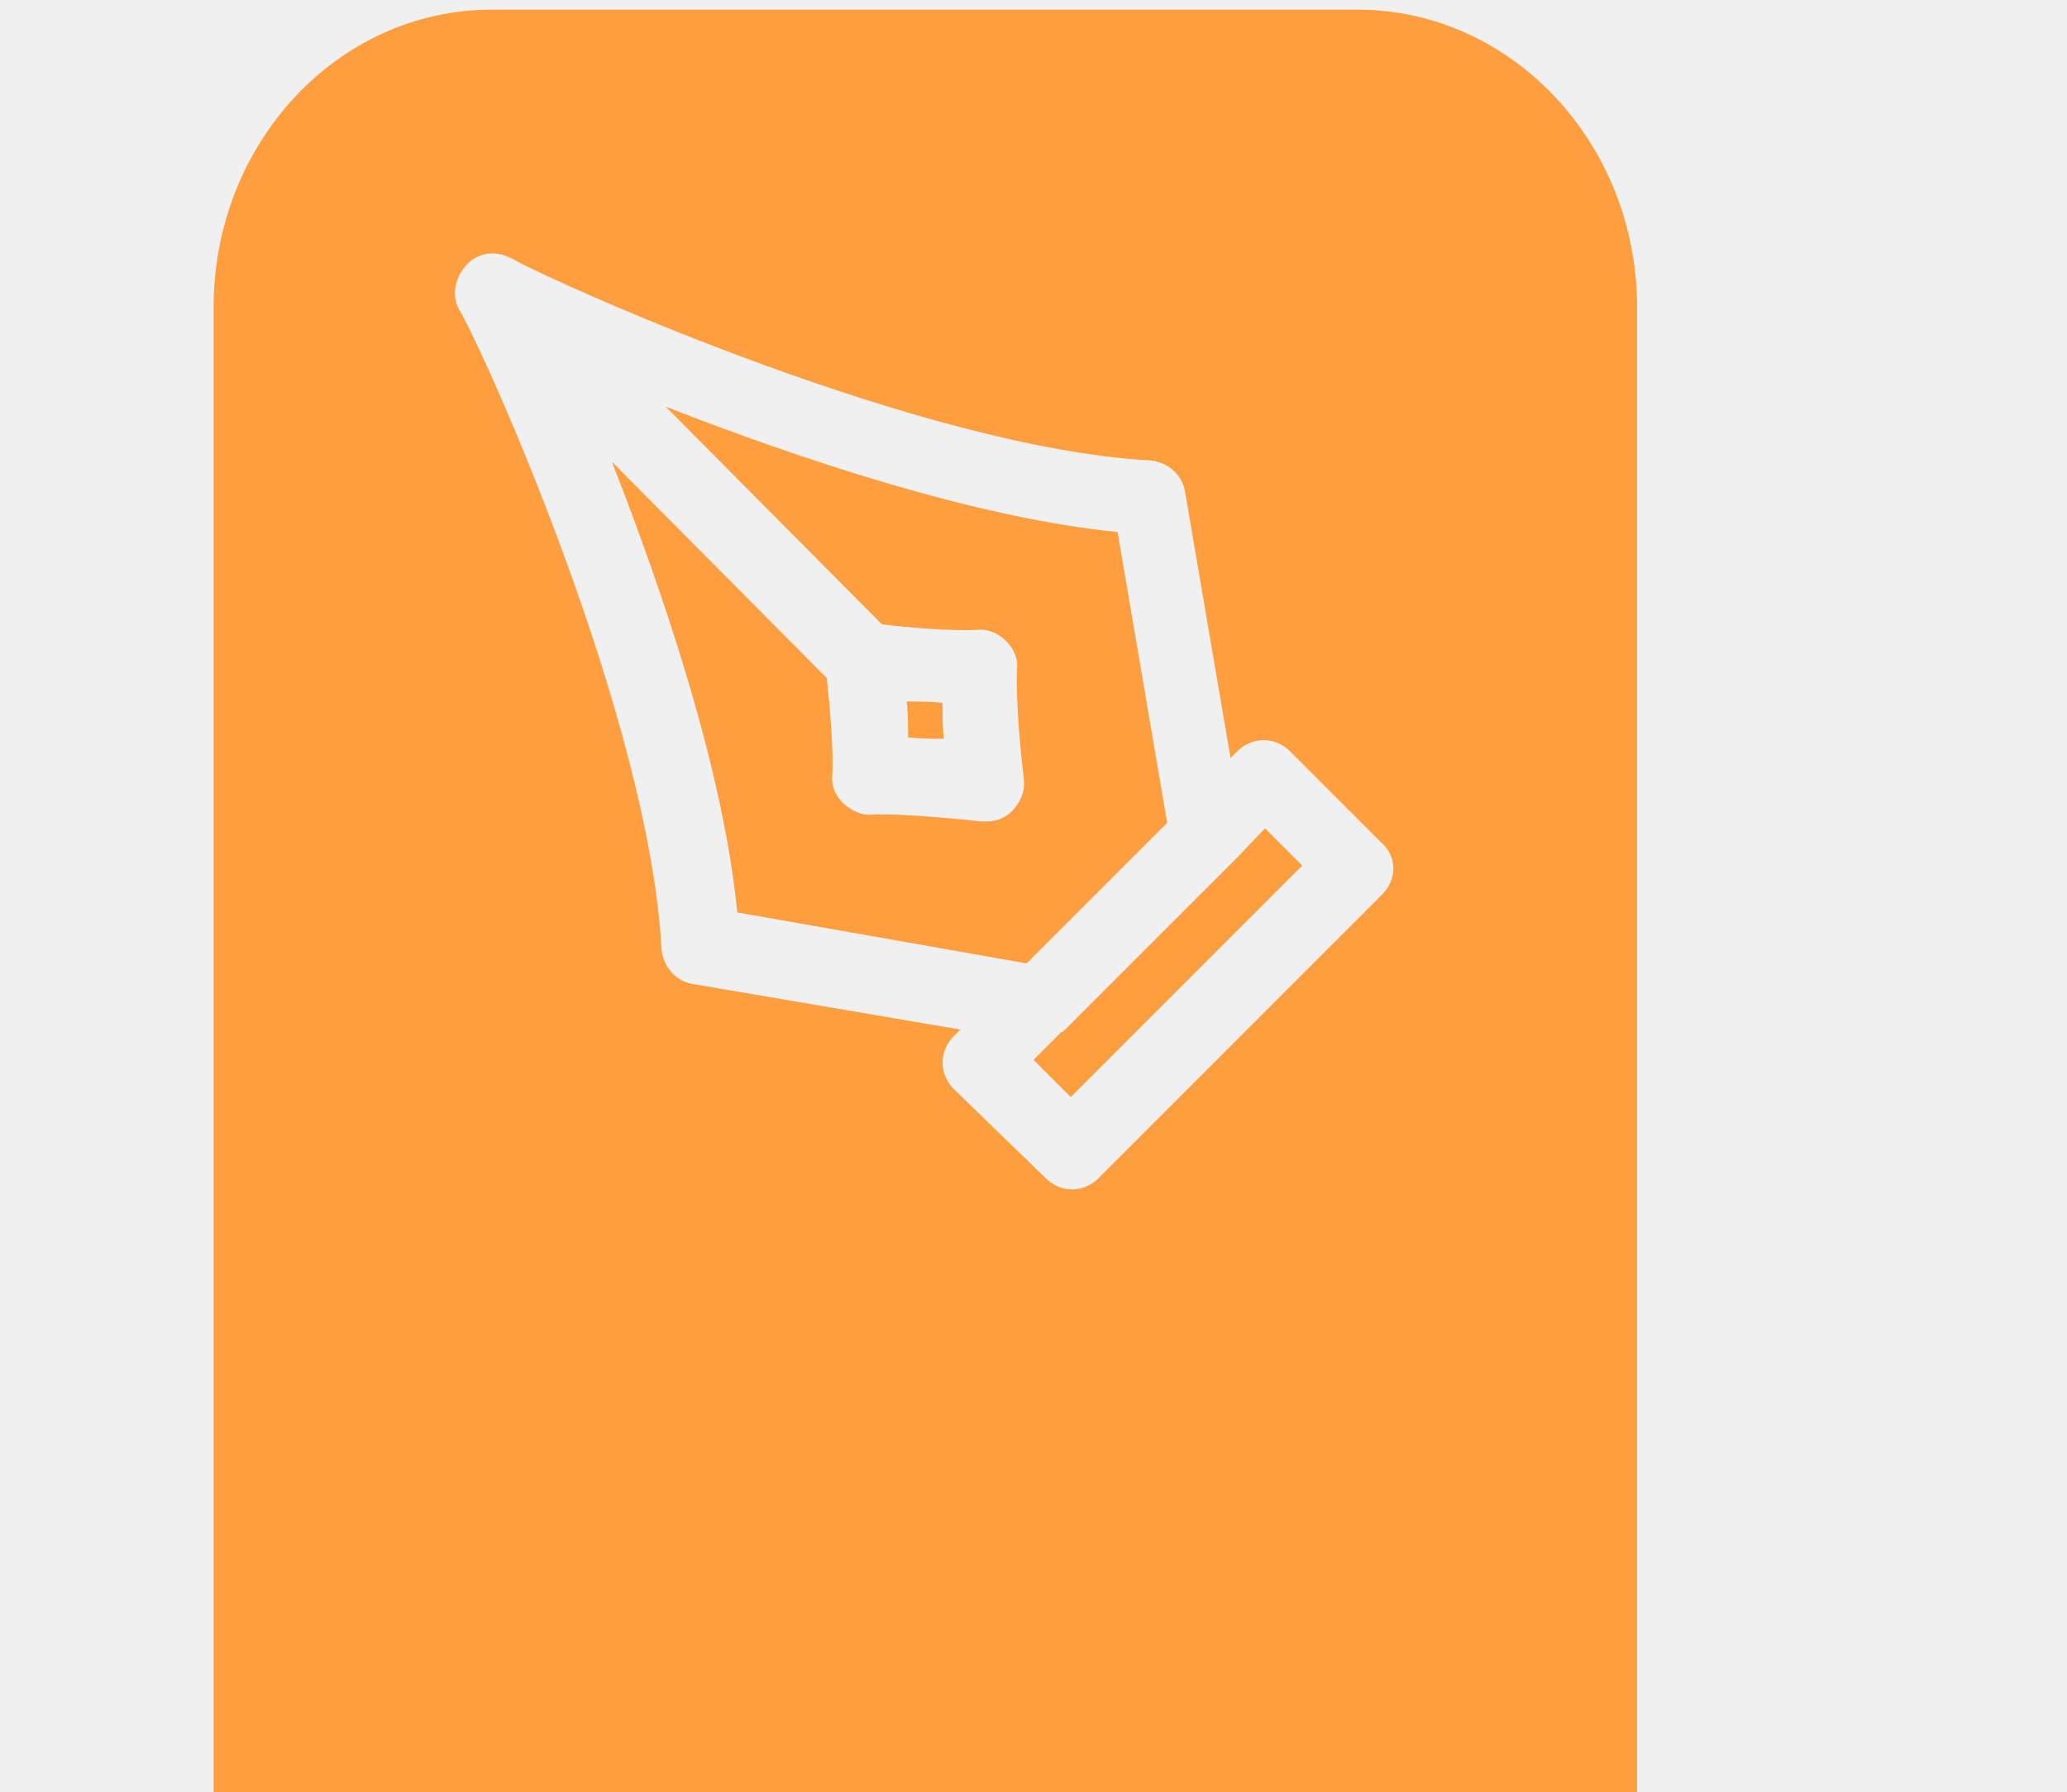
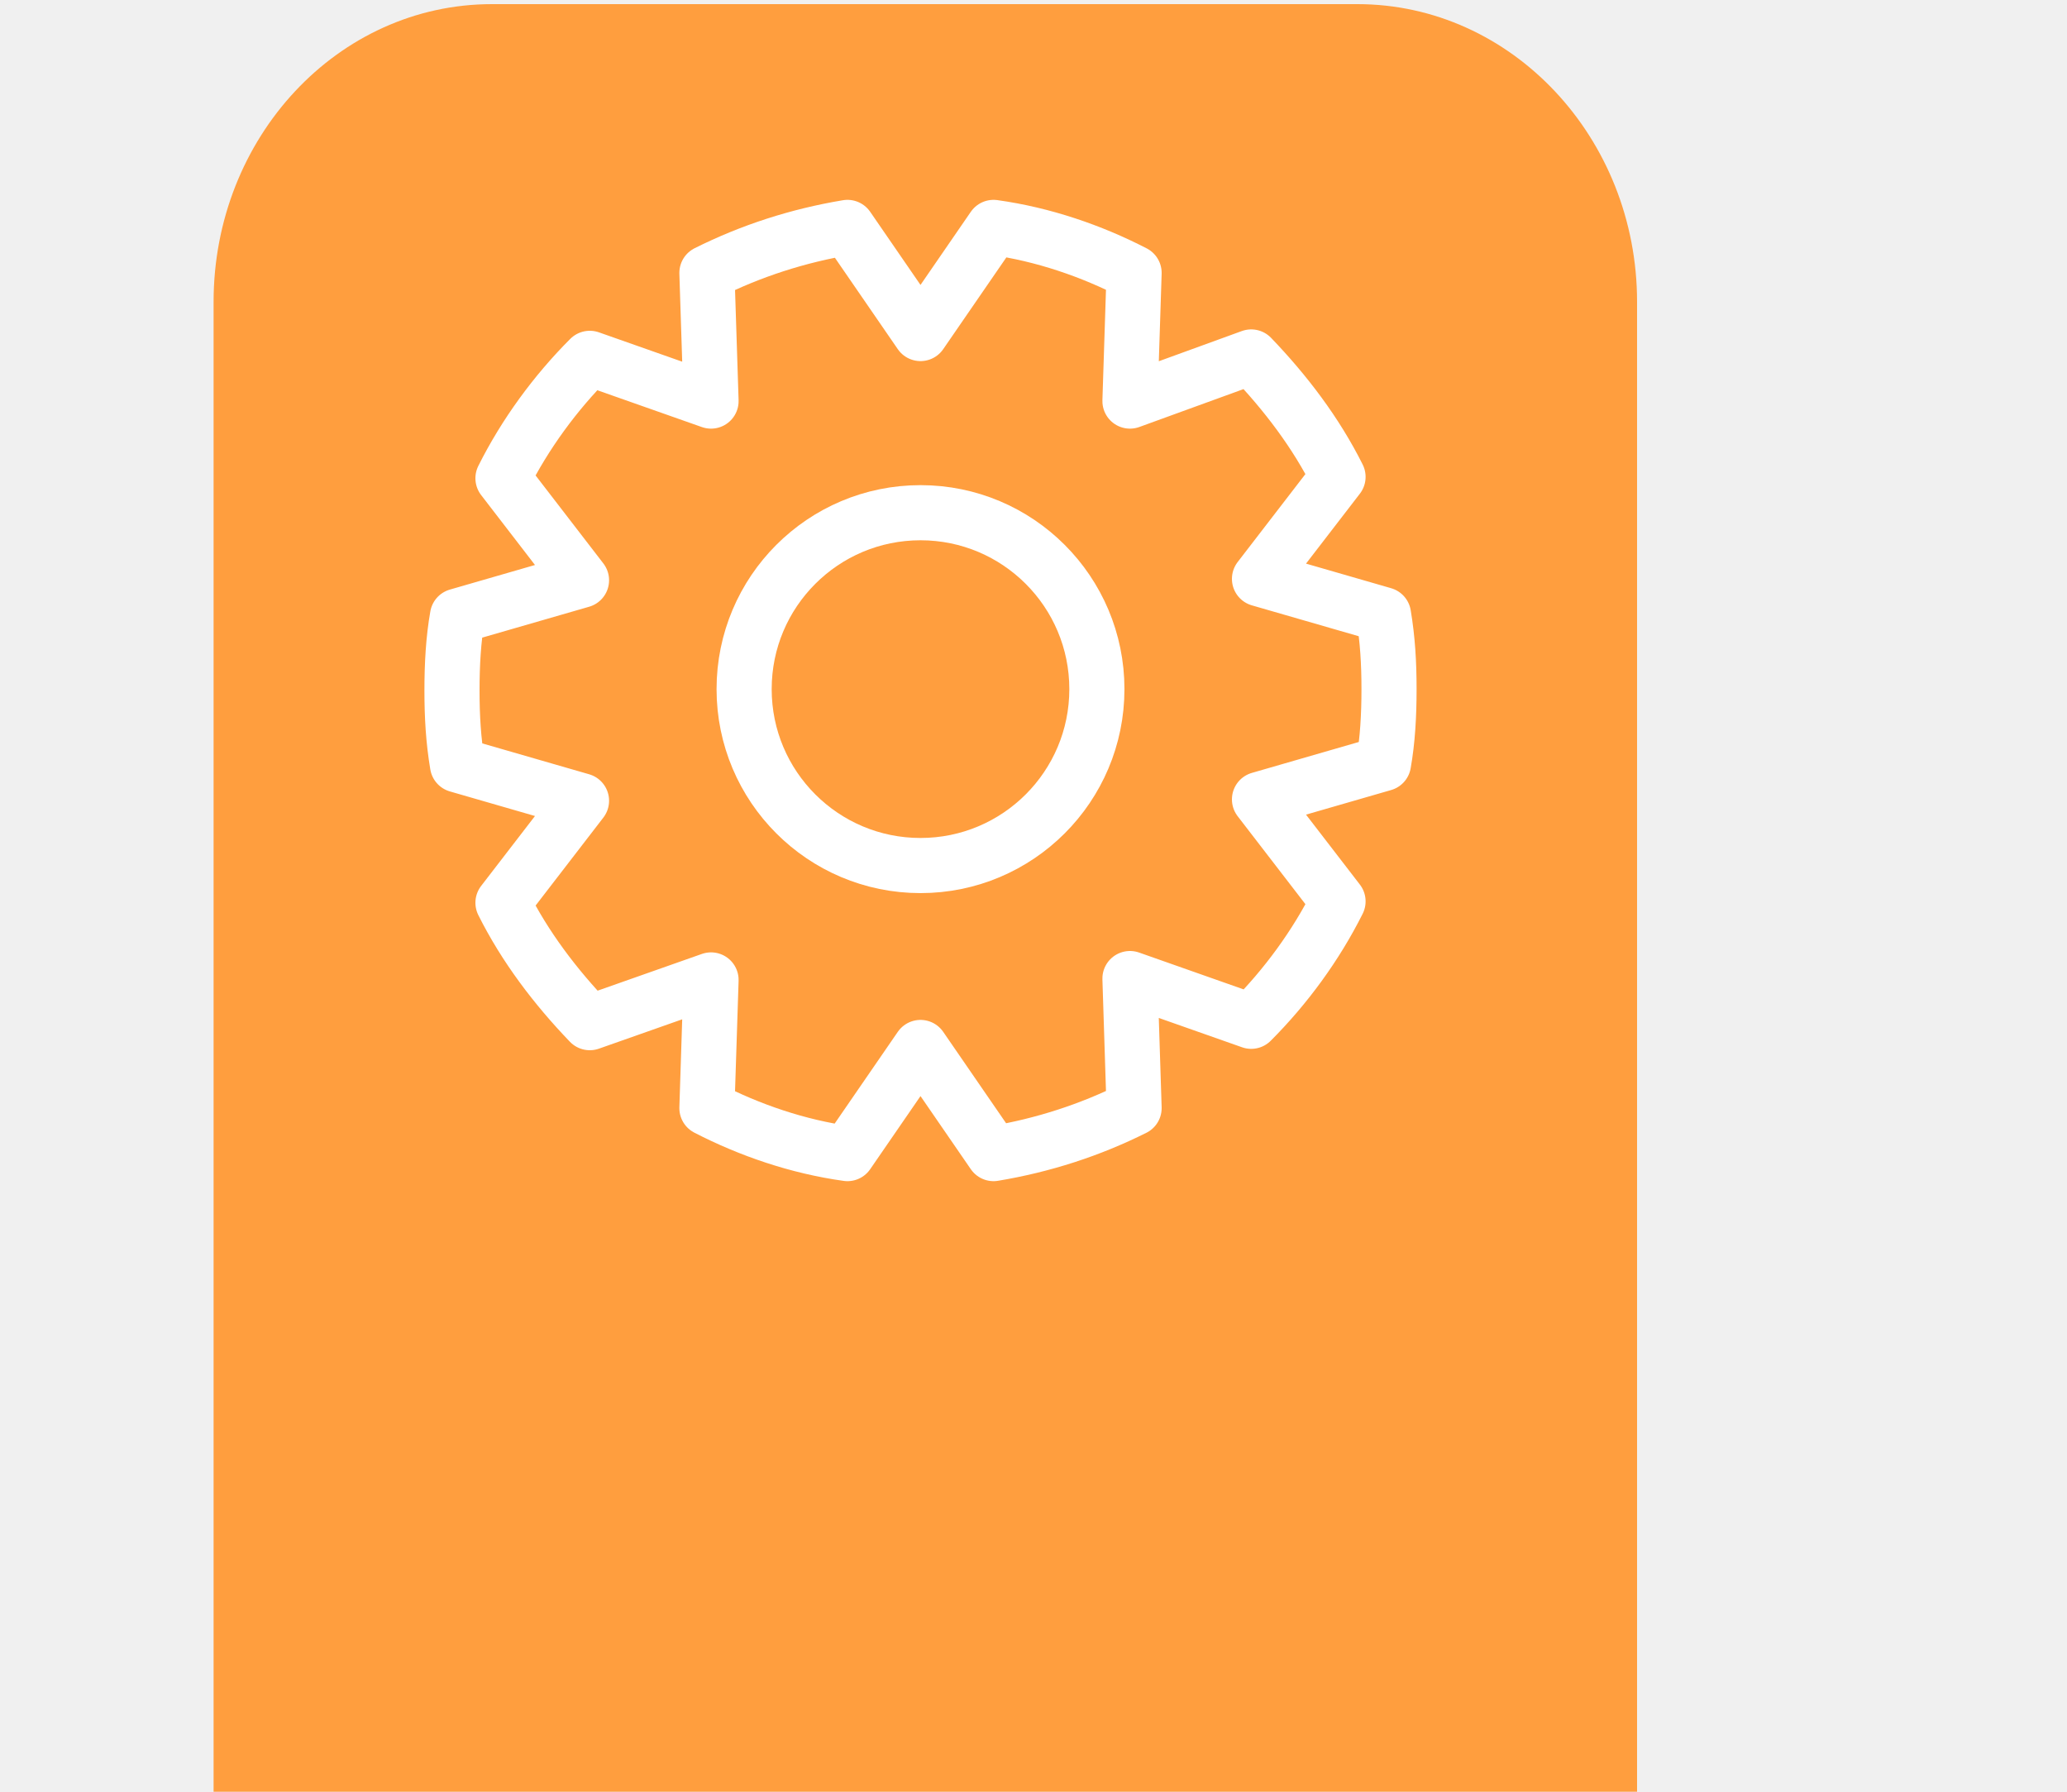
- <svg xmlns="http://www.w3.org/2000/svg" version="1.1" x="0px" y="0px" viewBox="0 0 150 130" style="enable-background:new 0 0 150 130;" xml:space="preserve">
+ <svg xmlns="http://www.w3.org/2000/svg" version="1.1" id="Layer_1" x="0px" y="0px" viewBox="0 0 150 130" style="enable-background:new 0 0 150 130;" xml:space="preserve">
  <style type="text/css">
	.st0{fill:#FF9E3E;}
+ 	.st1{fill:none;stroke:#FFFFFF;stroke-width:4;stroke-linecap:round;stroke-linejoin:round;stroke-miterlimit:10;}
+ 	.st2{fill:#FFFFFF;}
+ 	.st3{fill:#F28522;}
+ 	.st4{fill:none;stroke:#FFFFFF;stroke-width:2;stroke-linecap:round;stroke-linejoin:round;stroke-miterlimit:10;}
</style>
-   <g id="Layer_2">
+   <g id="Layer_2_1_">
</g>
-   <g id="Layer_1">
-     <path class="st0" d="M246,1.6h-59.1c-10.5,0-19,8.5-19,19v108.7H265V20.7C265,10.2,256.5,1.6,246,1.6z M201.6,30l-19.5,8.1v-6   l12.6-4.2l1.3-0.4l-1.3-0.4l-12.6-4.2V17l19.5,8.1V30z M222.9,41.5h-20.1v-4.9h20.1V41.5z" />
-     <path class="st0" d="M396.1,1.6H337c-10.5,0-19,8.5-19,19v108.7h97.2V20.7C415.2,10.2,406.7,1.6,396.1,1.6z M350.5,17.7   c3.2,0,5.9,2.5,5.9,5.8c0,3.3-2.7,5.9-5.9,5.9c-3.2,0-5.9-2.5-5.9-5.9C344.5,20.2,347.3,17.7,350.5,17.7z M390.2,73.6   c-6,0-8.9-3.6-8.9-8.5c0-1.4,0.2-2.9,0.6-4.4l2.9-10.3c0.3-1.1,0.4-2.2,0.4-3.1c0-3.3-2-5.3-5.2-5.3c-4.1,0-6.8,2.9-8.2,8.6   l-5.6,22.4h-9.8l1.8-7c-2.9,4.7-6.9,7.6-11.8,7.6c-5.9,0-8.7-3.4-8.7-8.6c0-1.3,0.2-2.9,0.5-4.4h0l4.5-18.2h-6.9l2.1-7.7h16.6   l-6.5,26c-0.4,1.7-0.6,3-0.6,4c0,1.7,0.8,2.1,2.1,2.4c0.8,0.2,7,0.1,10.4-7.5l4.3-17.2h-7l2.1-7.7h14.9l-1.9,8.8   c2.6-4.9,7.9-9.5,13-9.5c5.5,0,10,3.9,10,11.4c0,1.9-0.3,4-1,6.4l-2.8,10c-0.3,1.1-0.4,1.9-0.4,2.7c0,1.7,0.7,2.6,2,2.6   c1.3,0,3-1,4.9-6.3l3.8,1.5C399.5,70.3,395.4,73.6,390.2,73.6z" />
+   <g id="Layer_1_1_">
    <g>
-       <path class="st0" d="M496.6,51.1l-11.9-9.7l22.7,28.6l-10.7-18.3C496.7,51.6,496.7,51.3,496.6,51.1z" />
-       <path class="st0" d="M503.2,27.5l-12.4-6.7L481,34.4c0,0,0.1,0,0.1,0L498,48.3L503.2,27.5z" />
-       <polygon class="st0" points="500.8,52.5 519.6,84.7 538.4,52.5   " />
-       <polygon class="st0" points="534.1,25 545.2,19 534.2,14.2 505,14.2 494,19 505.1,25   " />
-       <polygon class="st0" points="500.9,49.5 539.2,49.5 533,28 506.2,28   " />
-       <path class="st0" d="M549.1,1.6H490c-10.5,0-19,8.5-19,19v108.7h97.2V20.7C568.2,10.2,559.7,1.6,549.1,1.6z M562.4,36    c0,0.1-0.1,0.3-0.1,0.4c0,0,0,0.1-0.1,0.1c0,0,0,0.1-0.1,0.1l-41.4,52.1c0,0,0,0,0,0c-0.1,0.2-0.3,0.3-0.5,0.4c0,0-0.1,0-0.1,0    c-0.2,0.1-0.4,0.1-0.6,0.1c-0.2,0-0.4-0.1-0.6-0.1c0,0-0.1,0-0.1,0c-0.2-0.1-0.3-0.2-0.5-0.4c0,0,0,0,0,0L477,36.6    c0,0,0-0.1-0.1-0.1c0,0-0.1-0.1-0.1-0.1c-0.1-0.1-0.1-0.3-0.1-0.4c0,0,0-0.1,0-0.1c0-0.2,0-0.3,0-0.5c0,0,0-0.1,0-0.1    c0-0.1,0-0.2,0.1-0.2c0-0.1,0.1-0.1,0.1-0.1c0,0,0-0.1,0-0.1l11.5-16.1c0.2-0.2,0.4-0.4,0.6-0.5c0.2-0.3,0.4-0.6,0.8-0.8l14.2-6.1    c0.2-0.1,0.4-0.1,0.6-0.1h29.9c0.2,0,0.4,0,0.6,0.1l14.2,6.1c0.4,0.2,0.6,0.5,0.8,0.8c0.2,0.1,0.5,0.3,0.6,0.5l11.5,16.1    c0,0,0,0.1,0,0.1c0,0,0.1,0.1,0.1,0.1c0,0.1,0.1,0.2,0.1,0.2c0,0,0,0.1,0,0.1c0,0.2,0,0.3,0,0.5C562.5,35.9,562.4,36,562.4,36z" />
-       <path class="st0" d="M542.4,51.8l-10.7,18.3l22.7-28.6l-11.9,9.7C542.5,51.3,542.5,51.6,542.4,51.8z" />
-       <path class="st0" d="M536,27.4l5.9,20.3l16.2-13.2c0,0,0.1,0,0.1,0l-9.8-13.7L536,27.4z" />
+       <path class="st0" d="M-121.5,468.3v102h97.2v-102C-24.3,468.3-121.5,468.3-121.5,468.3z M-110.2,481.5c0-2.6,2.1-4.7,4.7-4.7h29.1    c2.6,0,4.7,2.1,4.7,4.7v14.7c0,2.6-2.1,4.7-4.7,4.7h-29.1c-2.6,0-4.7-2.1-4.7-4.7V481.5z M-86,526.4c0,2.6-2.1,4.7-4.7,4.7h-14.7    c-2.6,0-4.7-2.1-4.7-4.7v-14.7c0-2.6,2.1-4.7,4.7-4.7h14.7c2.6,0,4.7,2.1,4.7,4.7V526.4z M-39.6,526.4c0,2.6-2.1,4.7-4.7,4.7    h-29.2c-2.6,0-4.7-2.1-4.7-4.7v-14.7c0-2.6,2.1-4.7,4.7-4.7h29.1c2.6,0,4.7,2.1,4.7,4.7v14.7H-39.6z M-39.6,496.2    c0,2.6-2.1,4.7-4.7,4.7H-59c-2.6,0-4.7-2.1-4.7-4.7v-14.7c0-2.6,2.1-4.7,4.7-4.7h14.7c2.6,0,4.7,2.1,4.7,4.7V496.2z" />
+       <path class="st0" d="M-43.4,442.6h-59.1c-10.5,0-19,8.5-19,19v3.7h97.2v-3.7C-24.3,451.2-32.8,442.6-43.4,442.6z M-105.9,461.8    c-2.1,0-3.8-1.7-3.8-3.8c0-2.1,1.7-3.8,3.8-3.8s3.8,1.7,3.8,3.8C-102.1,460.1-103.8,461.8-105.9,461.8z M-95.7,461.8    c-2.1,0-3.8-1.7-3.8-3.8c0-2.1,1.7-3.8,3.8-3.8s3.8,1.7,3.8,3.8C-92,460.1-93.7,461.8-95.7,461.8z M-85.6,461.8    c-2.1,0-3.8-1.7-3.8-3.8c0-2.1,1.7-3.8,3.8-3.8s3.8,1.7,3.8,3.8C-81.8,460.1-83.5,461.8-85.6,461.8z" />
+     </g>
+   </g>
+   <g id="Layer_1_6_">
+     <g>
+       <path class="st0" d="M-88.3,353.2c0.4,0.4,0.9,0.8,1.3,1.2c0.1-1,0.3-2,0.5-2.9v-16.2c-0.6,0-1.2,0.1-1.8,0.2V353.2z" />
+       <path class="st0" d="M-80.3,366.8h14.7c0.4-0.7,0.7-1.4,1-2.2h-16.6C-81,365.4-80.7,366.1-80.3,366.8z" />
+       <path class="st0" d="M-91,350.2c0.5,0.8,1.1,1.5,1.8,2.1v-16.6c-0.6,0.1-1.2,0.3-1.8,0.4V350.2z" />
+       <path class="st0" d="M-78.3,370.1h10.6c0.5-0.7,1-1.4,1.5-2.2h-13.5C-79.3,368.7-78.8,369.4-78.3,370.1z" />
+       <path class="st0" d="M-75.2,373.3h4.5c0.8-0.7,1.5-1.4,2.2-2.2h-8.9C-76.7,372-76,372.7-75.2,373.3z" />
+       <path class="st0" d="M-93.6,345.3c0.5,1.2,1.1,2.4,1.8,3.6v-12.5c-0.6,0.2-1.2,0.4-1.8,0.7V345.3z" />
+       <path class="st0" d="M-73,375.1c0.3-0.2,0.6-0.4,0.9-0.6h-1.8C-73.6,374.7-73.3,374.9-73,375.1z" />
+       <path class="st0" d="M-85.7,335.3v13c0.5-1.4,1.1-2.7,1.8-4v-9.1c-0.3,0-0.7,0-1,0C-85.2,335.3-85.4,335.3-85.7,335.3z" />
+       <path class="st0" d="M-59.2,321.1h-28.4c-0.8,0.7-1.5,1.4-2.2,2.2H-57C-57.7,322.5-58.4,321.8-59.2,321.1z" />
+       <path class="st0" d="M-64.2,317.9h-18.5c-1.3,0.6-2.5,1.3-3.6,2.2h25.7C-61.7,319.2-62.9,318.5-64.2,317.9z" />
+       <path class="st0" d="M-73.4,315.8c-2.2,0-4.4,0.4-6.4,1H-67C-69,316.1-71.2,315.8-73.4,315.8z" />
+       <path class="st0" d="M-94.1,330.9c-0.2,0.6-0.3,1.2-0.5,1.8c2.5-1,5.1-1.6,7.9-1.8H-94.1z" />
+       <path class="st0" d="M-94.5,342.5v-5c-0.2,0.1-0.4,0.2-0.6,0.3C-95.1,339.4-94.9,341-94.5,342.5z" />
+       <path class="st0" d="M-56.1,324.4h-34.6c-0.5,0.7-1,1.4-1.4,2.2h37.4C-55.1,325.8-55.6,325.1-56.1,324.4z" />
+       <path class="st0" d="M-54.1,327.6h-38.7c-0.4,0.7-0.7,1.4-0.9,2.2h40.6C-53.4,329.1-53.7,328.3-54.1,327.6z" />
+       <path class="st0" d="M-82.1,362.1c0.1,0.5,0.3,0.9,0.4,1.4h6.7C-77.4,363.4-79.8,362.9-82.1,362.1z" />
+       <path class="st0" d="M-54.7,348.4c0.7-1.2,1.3-2.5,1.8-3.9v-7.7c-0.6-0.2-1.2-0.4-1.8-0.6V348.4z" />
+       <path class="st0" d="M-57.3,352c0.6-0.7,1.2-1.5,1.8-2.2V336c-0.6-0.2-1.2-0.3-1.8-0.4V352z" />
+       <path class="st0" d="M-60,349.3c0.4,1.4,0.8,2.9,1,4.5c0.3-0.2,0.5-0.5,0.8-0.7v-17.6c-0.6-0.1-1.2-0.1-1.8-0.2V349.3z" />
+       <path class="st0" d="M-52,337.2v3.8c0.2-1.2,0.3-2.4,0.3-3.6v-0.1C-51.8,337.3-51.9,337.3-52,337.2z" />
+       <path class="st0" d="M-43.4,298.6h-59.1c-10.5,0-19,8.5-19,19v108.7h97.2V317.7C-24.4,307.2-32.9,298.6-43.4,298.6z M-58.3,383    c-5.3,0.5-10.4-0.5-14.7-2.8c-4.7,2.4-10.3,3.5-16.1,2.6c-11.5-1.8-20.5-11.2-21.8-22.7c-1.2-10.3,3.6-19.6,11.4-24.9    c1.1-13.4,12.4-23.9,26-23.9c10.5,0,19.6,6.2,23.7,15.2h0.1v0.3c1.1,2.4,1.8,5.1,2.1,7.8c8.3,5,13.5,14.5,12.4,25.1    C-36.3,371.9-46.1,381.7-58.3,383z" />
+       <path class="st0" d="M-59.4,330.9c2.5,0.1,4.9,0.6,7.1,1.4c-0.1-0.5-0.3-1-0.4-1.4H-59.4z" />
+       <path class="st0" d="M-62.6,335.3v8c0.7,1.1,1.3,2.3,1.8,3.4v-11.4h-0.1C-61.6,335.3-62.1,335.3-62.6,335.3z" />
+       <path class="st0" d="M-73,338.9c-5.9,3.9-9.7,10.5-9.7,18.1v0.1c2.8,1.3,6,2.1,9.3,2.1c3.6,0,6.9-0.9,9.9-2.4v-3.3    C-64.5,347.4-68,342.2-73,338.9z" />
+       <path class="st0" d="M-80.3,335.8v3.7c0.6-0.6,1.2-1.2,1.8-1.8v-1.4C-79.2,336.1-79.7,335.9-80.3,335.8z" />
+       <path class="st0" d="M-74.3,333.1h2.8c2.7-1.2,5.7-2,8.8-2.2H-83C-80,331.1-77.1,331.9-74.3,333.1z" />
+       <path class="st0" d="M-64.3,363.6c0.2-0.6,0.4-1.2,0.5-1.8c-2.5,1-5.1,1.6-7.9,1.8H-64.3z" />
+       <path class="st0" d="M-81.2,335.6c-0.6-0.1-1.2-0.2-1.8-0.2v7.5c0.5-0.8,1.1-1.7,1.8-2.4V335.6z" />
+       <path class="st0" d="M-77.7,336.9c0.1-0.1,0.2-0.2,0.3-0.3c-0.1,0-0.2-0.1-0.3-0.1V336.9z" />
+       <path class="st0" d="M-65.3,339.8c0.6,0.7,1.2,1.5,1.8,2.2v-6.6c-0.6,0.1-1.2,0.2-1.8,0.3V339.8z" />
+       <path class="st0" d="M-67.9,336.4v0.7c0.6,0.5,1.2,1.1,1.8,1.7v-2.9C-66.8,336.1-67.4,336.2-67.9,336.4z" />
+     </g>
+   </g>
+   <g id="Layer_1_5_">
+     <g>
+       <path class="st0" d="M-95.9,198.1l-11.9-9.7l22.7,28.6l-10.7-18.3C-95.8,198.6-95.8,198.3-95.9,198.1z" />
+       <path class="st0" d="M-89.3,174.5l-12.4-6.7l-9.8,13.6h0.1l16.9,13.9L-89.3,174.5z" />
+       <polygon class="st0" points="-91.7,199.5 -72.9,231.7 -54.1,199.5   " />
+       <polygon class="st0" points="-58.4,172 -47.3,166 -58.3,161.2 -87.5,161.2 -98.5,166 -87.4,172   " />
+       <polygon class="st0" points="-91.6,196.5 -53.3,196.5 -59.5,175 -86.3,175   " />
+       <path class="st0" d="M-43.4,148.6h-59.1c-10.5,0-19,8.5-19,19v108.7h97.2V167.7C-24.3,157.2-32.8,148.6-43.4,148.6z M-30.1,183    c0,0.1-0.1,0.3-0.1,0.4c0,0,0,0.1-0.1,0.1c0,0,0,0.1-0.1,0.1l-41.4,52.1l0,0c-0.1,0.2-0.3,0.3-0.5,0.4h-0.1    c-0.2,0.1-0.4,0.1-0.6,0.1c-0.2,0-0.4-0.1-0.6-0.1h-0.1c-0.2-0.1-0.3-0.2-0.5-0.4l0,0l-41.3-52.1c0,0,0-0.1-0.1-0.1l-0.1-0.1    c-0.1-0.1-0.1-0.3-0.1-0.4v-0.1c0-0.2,0-0.3,0-0.5v-0.1c0-0.1,0-0.2,0.1-0.2c0-0.1,0.1-0.1,0.1-0.1v-0.1l11.5-16.1    c0.2-0.2,0.4-0.4,0.6-0.5c0.2-0.3,0.4-0.6,0.8-0.8l14.2-6.1c0.2-0.1,0.4-0.1,0.6-0.1H-58c0.2,0,0.4,0,0.6,0.1l14.2,6.1    c0.4,0.2,0.6,0.5,0.8,0.8c0.2,0.1,0.5,0.3,0.6,0.5l11.5,16.1v0.1l0.1,0.1c0,0.1,0.1,0.2,0.1,0.2v0.1    C-30.1,182.6-30.1,182.7-30.1,183C-30,182.9-30.1,183-30.1,183z" />
+       <path class="st0" d="M-50.1,198.8l-10.7,18.3l22.7-28.6l-11.9,9.7C-50,198.3-50,198.6-50.1,198.8z" />
+       <path class="st0" d="M-56.5,174.4l5.9,20.3l16.2-13.2h0.1l-9.8-13.7L-56.5,174.4z" />
+     </g>
+   </g>
+   <g id="Layer_1_4_">
+     <path class="st0" d="M-43.4,1.6h-59.1c-10.5,0-19,8.5-19,19v108.7h97.2V20.7C-24.3,10.2-32.8,1.6-43.4,1.6z M-89,17.7   c3.2,0,5.9,2.5,5.9,5.8s-2.7,5.9-5.9,5.9c-3.2,0-5.9-2.5-5.9-5.9C-95,20.2-92.2,17.7-89,17.7z M-49.3,73.6c-6,0-8.9-3.6-8.9-8.5   c0-1.4,0.2-2.9,0.6-4.4l2.9-10.3c0.3-1.1,0.4-2.2,0.4-3.1c0-3.3-2-5.3-5.2-5.3c-4.1,0-6.8,2.9-8.2,8.6L-73.3,73h-9.8l1.8-7   c-2.9,4.7-6.9,7.6-11.8,7.6c-5.9,0-8.7-3.4-8.7-8.6c0-1.3,0.2-2.9,0.5-4.4l0,0l4.5-18.2h-6.9l2.1-7.7H-85l-6.5,26   c-0.4,1.7-0.6,3-0.6,4c0,1.7,0.8,2.1,2.1,2.4c0.8,0.2,7,0.1,10.4-7.5l4.3-17.2h-7l2.1-7.7h14.9l-1.9,8.8c2.6-4.9,7.9-9.5,13-9.5   c5.5,0,10,3.9,10,11.4c0,1.9-0.3,4-1,6.4l-2.8,10c-0.3,1.1-0.4,1.9-0.4,2.7c0,1.7,0.7,2.6,2,2.6s3-1,4.9-6.3l3.8,1.5   C-40,70.3-44.1,73.6-49.3,73.6z" />
+   </g>
+   <g id="Layer_1_3_">
+     <path class="st0" d="M-43.4-149.9h-59.1c-10.5,0-19,8.5-19,19v108.7h97.1v-108.6C-24.4-141.3-32.9-149.9-43.4-149.9z M-87.8-121.5   l-19.5,8.1v-6l12.6-4.2l1.3-0.4l-1.3-0.4l-12.6-4.2v-5.9l19.5,8.1V-121.5z M-66.5-110h-20.1v-4.9h20.1V-110z" />
+   </g>
+   <g id="Layer_1_2_">
+     <g>
+       <path class="st0" d="M-75.3-251.2c-0.9-0.1-1.7-0.1-2.6-0.1c0.1,0.9,0.1,1.7,0.1,2.6c0.9,0.1,1.7,0.1,2.6,0.1    C-75.3-249.4-75.3-250.3-75.3-251.2z" />
+       <path class="st0" d="M-62.6-263.6c-10.2-1-23.1-5.3-32.8-9.1l15.7,15.8c1.6,0.2,4.9,0.5,6.9,0.4c0.8-0.1,1.6,0.3,2.1,0.8    c0.6,0.6,0.9,1.3,0.8,2.1c-0.1,2.2,0.3,6.4,0.5,7.9c0.1,0.9-0.2,1.6-0.8,2.3c-0.5,0.5-1.1,0.8-1.9,0.8c-0.1,0-0.2,0-0.4,0    c-0.1,0-5.2-0.6-7.9-0.5c-0.8,0.1-1.5-0.3-2.1-0.8c-0.6-0.6-0.9-1.3-0.8-2.1c0.1-1.9-0.2-5.1-0.4-7l-15.6-15.7    c3.8,9.7,8.1,22.4,9.1,32.7l21,3.7l10.2-10.2L-62.6-263.6z" />
+       <path class="st0" d="M-53.9-240c-0.1,0.1-0.2,0.2-0.3,0.3l-12.2,12.2c-0.1,0.1-0.2,0.2-0.3,0.2l-2,2l2.7,2.7l16.8-16.8l-2.7-2.7    L-53.9-240z" />
+       <path class="st0" d="M-45.2-301.5H-108c-11.2,0-20.2,9.7-20.2,21.6v108.1h103.3v-108.1C-24.9-291.8-34-301.5-45.2-301.5z     M-43.4-237.3L-64-216.7c-0.5,0.5-1.2,0.8-1.9,0.8c-0.7,0-1.4-0.3-1.9-0.8l-6.7-6.5c-0.5-0.5-0.8-1.2-0.8-1.9    c0-0.7,0.3-1.4,0.8-1.9l0.5-0.5l-19.4-3.3c-1.3-0.2-2.2-1.3-2.3-2.6c-0.9-16.5-12.5-42.5-14.6-46.2c-0.6-0.9-0.5-2.2,0.3-3.2    c0.7-0.9,1.8-1.2,2.8-0.9c0.3,0.1,0.6,0.2,0.9,0.4c3.5,1.9,29.6,13.6,46,14.5c1.3,0.1,2.4,1,2.6,2.3l3.3,19.3l0.5-0.5    c0.5-0.5,1.2-0.8,1.9-0.8c0.7,0,1.4,0.3,1.9,0.8l6.6,6.6C-42.3-240.1-42.3-238.4-43.4-237.3z" />
+     </g>
+   </g>
+   <path class="st0" d="M98.5-151.2H35.7c-11.2,0-20.2,9.7-20.2,21.6v108.1h103.3v-108.1C118.8-141.5,109.7-151.2,98.5-151.2z" />
+   <path class="st0" d="M98.5-301.9H35.7c-11.2,0-20.2,9.7-20.2,21.6v108.1h103.3v-108.1C118.8-292.2,109.7-301.9,98.5-301.9z" />
+   <path class="st0" d="M98.5,0.3H35.7c-11.2,0-20.2,9.7-20.2,21.6V130h103.3V21.9C118.8,10,109.7,0.3,98.5,0.3z" />
+   <path class="st0" d="M98.5,147.3H35.7c-11.2,0-20.2,9.7-20.2,21.6V277h103.3V168.9C118.8,157,109.7,147.3,98.5,147.3z" />
+   <path class="st0" d="M98.5,297.3H35.7c-11.2,0-20.2,9.7-20.2,21.6V427h103.3V318.9C118.8,307,109.7,297.3,98.5,297.3z" />
+   <path class="st0" d="M98.5,441.3H35.7c-11.2,0-20.2,9.7-20.2,21.6V571h103.3V462.9C118.8,451,109.7,441.3,98.5,441.3z" />
+   <g>
+     <path class="st1" d="M39.8-283.7l22.5,22.5l4.6,1c2.4,0.5,3.3,3.5,1.5,5.2l0,0c-1.7,1.7-4.7,0.8-5.2-1.6l-0.9-4.5L39.8-283.7   l16.7,45.6l18.8,5l15.1-15.1l-5-18.8L39.8-283.7z" />
+     <path class="st1" d="M93.2-251l-20.7,20.7c-2,2-2,5.3,0,7.3l1.8,1.8c2,2,5.3,2,7.3,0l20.7-20.7c2-2,2-5.3,0-7.3l-1.8-1.8   C98.5-253,95.2-253,93.2-251z" />
+   </g>
+   <g>
+     <g>
+       <path class="st1" d="M66.3,497.6l-19,19.2c-0.7,0.7-1.7,0.7-2.4,0l-9.4-9.4c-0.7-0.7-0.7-1.8,0-2.4l18.8-19" />
+       <path class="st1" d="M66.9,473.2l18.9-19.1c1.1-1.1,2.9-1.1,4,0l7.8,7.9c1.1,1.1,1.1,2.9,0,4l-0.6,0.6l-17.9,18.1" />
+       <path class="st1" d="M67,473.3" />
+       <path class="st1" d="M54.8,485.6" />
+       <path class="st1" d="M34.4,506.2" />
+       <line class="st1" x1="90.3" y1="466.2" x2="93.6" y2="469.5" />
+       <line class="st1" x1="84.6" y1="472" x2="87.9" y2="475.3" />
+       <line class="st1" x1="78.9" y1="477.7" x2="82.2" y2="481.1" />
+       <line class="st1" x1="58.9" y1="497.9" x2="62.2" y2="501.3" />
+       <line class="st1" x1="53.1" y1="503.7" x2="56.4" y2="507.1" />
+       <line class="st1" x1="47.4" y1="509.5" x2="50.7" y2="512.8" />
    </g>
    <g>
-       <path class="st0" d="M653.9,56.2c0.4,0.4,0.9,0.8,1.3,1.2c0.1-1,0.3-2,0.5-2.9V38.3c-0.6,0-1.2,0.1-1.8,0.2V56.2z" />
-       <path class="st0" d="M661.9,69.8h14.7c0.4-0.7,0.7-1.4,1-2.2h-16.6C661.2,68.4,661.5,69.1,661.9,69.8z" />
-       <path class="st0" d="M651.2,53.2c0.5,0.8,1.1,1.5,1.8,2.1V38.7c-0.6,0.1-1.2,0.3-1.8,0.4V53.2z" />
-       <path class="st0" d="M663.9,73.1h10.6c0.5-0.7,1-1.4,1.5-2.2h-13.5C662.9,71.7,663.4,72.4,663.9,73.1z" />
-       <path class="st0" d="M667,76.3h4.5c0.8-0.7,1.5-1.4,2.2-2.2h-8.9C665.5,75,666.2,75.7,667,76.3z" />
-       <path class="st0" d="M648.6,48.3c0.5,1.2,1.1,2.4,1.8,3.6V39.4c-0.6,0.2-1.2,0.4-1.8,0.7V48.3z" />
-       <path class="st0" d="M669.2,78.1c0.3-0.2,0.6-0.4,0.9-0.6h-1.8C668.6,77.7,668.9,77.9,669.2,78.1z" />
-       <path class="st0" d="M656.5,38.3v13c0.5-1.4,1.1-2.7,1.8-4v-9.1c-0.3,0-0.7,0-1,0C657,38.3,656.8,38.3,656.5,38.3z" />
-       <path class="st0" d="M683,24.1h-28.4c-0.8,0.7-1.5,1.4-2.2,2.2h32.8C684.5,25.5,683.8,24.8,683,24.1z" />
-       <path class="st0" d="M678,20.9h-18.5c-1.3,0.6-2.5,1.3-3.6,2.2h25.7C680.5,22.2,679.3,21.5,678,20.9z" />
-       <path class="st0" d="M668.8,18.8c-2.2,0-4.4,0.4-6.4,1h12.8C673.2,19.1,671,18.8,668.8,18.8z" />
-       <path class="st0" d="M648.1,33.9c-0.2,0.6-0.3,1.2-0.5,1.8c2.5-1,5.1-1.6,7.9-1.8H648.1z" />
-       <path class="st0" d="M647.7,45.5v-5c-0.2,0.1-0.4,0.2-0.6,0.3C647.1,42.4,647.3,44,647.7,45.5z" />
-       <path class="st0" d="M686.1,27.4h-34.6c-0.5,0.7-1,1.4-1.4,2.2h37.4C687.1,28.8,686.6,28.1,686.1,27.4z" />
-       <path class="st0" d="M688.1,30.6h-38.7c-0.4,0.7-0.7,1.4-0.9,2.2h40.6C688.8,32.1,688.5,31.3,688.1,30.6z" />
-       <path class="st0" d="M660.1,65.1c0.1,0.5,0.3,0.9,0.4,1.4h6.7C664.8,66.4,662.4,65.9,660.1,65.1z" />
-       <path class="st0" d="M687.5,51.4c0.7-1.2,1.3-2.5,1.8-3.9v-7.7c-0.6-0.2-1.2-0.4-1.8-0.6V51.4z" />
-       <path class="st0" d="M684.9,55c0.6-0.7,1.2-1.5,1.8-2.2V39c-0.6-0.2-1.2-0.3-1.8-0.4V55z" />
-       <path class="st0" d="M682.2,52.3c0.4,1.4,0.8,2.9,1,4.5c0.3-0.2,0.5-0.5,0.8-0.7V38.5c-0.6-0.1-1.2-0.1-1.8-0.2V52.3z" />
-       <path class="st0" d="M690.2,40.2v3.8c0.2-1.2,0.3-2.4,0.3-3.6c0,0,0-0.1,0-0.1C690.4,40.3,690.3,40.3,690.2,40.2z" />
-       <path class="st0" d="M698.8,1.6h-59.1c-10.5,0-19,8.5-19,19v108.7h97.2V20.7C717.8,10.2,709.3,1.6,698.8,1.6z M683.9,86    c-5.3,0.5-10.4-0.5-14.7-2.8c-4.7,2.4-10.3,3.5-16.1,2.6c-11.5-1.8-20.5-11.2-21.8-22.7c-1.2-10.3,3.6-19.6,11.4-24.9    c1.1-13.4,12.4-23.9,26-23.9c10.5,0,19.6,6.2,23.7,15.2h0.1v0.3c1.1,2.4,1.8,5.1,2.1,7.8c8.3,5,13.5,14.5,12.4,25.1    C705.9,74.9,696.1,84.7,683.9,86z" />
-       <path class="st0" d="M682.8,33.9c2.5,0.1,4.9,0.6,7.1,1.4c-0.1-0.5-0.3-1-0.4-1.4H682.8z" />
-       <path class="st0" d="M679.6,38.3v8c0.7,1.1,1.3,2.3,1.8,3.4V38.3c0,0-0.1,0-0.1,0C680.6,38.3,680.1,38.3,679.6,38.3z" />
-       <path class="st0" d="M669.2,41.9c-5.9,3.9-9.7,10.5-9.7,18.1c0,0,0,0.1,0,0.1c2.8,1.3,6,2.1,9.3,2.1c3.6,0,6.9-0.9,9.9-2.4v-3.3    C677.7,50.4,674.2,45.2,669.2,41.9z" />
-       <path class="st0" d="M661.9,38.8v3.7c0.6-0.6,1.2-1.2,1.8-1.8v-1.4C663,39.1,662.5,38.9,661.9,38.8z" />
-       <path class="st0" d="M667.9,36.1h2.8c2.7-1.2,5.7-2,8.8-2.2h-20.3C662.2,34.1,665.1,34.9,667.9,36.1z" />
-       <path class="st0" d="M677.9,66.6c0.2-0.6,0.4-1.2,0.5-1.8c-2.5,1-5.1,1.6-7.9,1.8H677.9z" />
-       <path class="st0" d="M661,38.6c-0.6-0.1-1.2-0.2-1.8-0.2v7.5c0.5-0.8,1.1-1.7,1.8-2.4V38.6z" />
-       <path class="st0" d="M664.5,39.9c0.1-0.1,0.2-0.2,0.3-0.3c-0.1,0-0.2-0.1-0.3-0.1V39.9z" />
-       <path class="st0" d="M676.9,42.8c0.6,0.7,1.2,1.5,1.8,2.2v-6.6c-0.6,0.1-1.2,0.2-1.8,0.3V42.8z" />
-       <path class="st0" d="M674.3,39.4v0.7c0.6,0.5,1.2,1.1,1.8,1.7v-2.9C675.4,39.1,674.8,39.2,674.3,39.4z" />
-     </g>
-     <g>
-       <path class="st0" d="M771,27.3v102h97.2v-102H771z M782.3,40.5c0-2.6,2.1-4.7,4.7-4.7h29.1c2.6,0,4.7,2.1,4.7,4.7v14.7    c0,2.6-2.1,4.7-4.7,4.7h-29.1c-2.6,0-4.7-2.1-4.7-4.7V40.5z M806.5,85.4c0,2.6-2.1,4.7-4.7,4.7h-14.7c-2.6,0-4.7-2.1-4.7-4.7V70.7    c0-2.6,2.1-4.7,4.7-4.7h14.7c2.6,0,4.7,2.1,4.7,4.7V85.4z M852.9,85.4c0,2.6-2.1,4.7-4.7,4.7H819c-2.6,0-4.7-2.1-4.7-4.7V70.7    c0-2.6,2.1-4.7,4.7-4.7h29.1c2.6,0,4.7,2.1,4.7,4.7V85.4z M852.9,55.2c0,2.6-2.1,4.7-4.7,4.7h-14.7c-2.6,0-4.7-2.1-4.7-4.7V40.5    c0-2.6,2.1-4.7,4.7-4.7h14.7c2.6,0,4.7,2.1,4.7,4.7V55.2z" />
-       <path class="st0" d="M849.1,1.6H790c-10.5,0-19,8.5-19,19v3.7h97.2v-3.7C868.2,10.2,859.7,1.6,849.1,1.6z M786.6,20.8    c-2.1,0-3.8-1.7-3.8-3.8c0-2.1,1.7-3.8,3.8-3.8c2.1,0,3.8,1.7,3.8,3.8C790.4,19.1,788.7,20.8,786.6,20.8z M796.8,20.8    c-2.1,0-3.8-1.7-3.8-3.8c0-2.1,1.7-3.8,3.8-3.8c2.1,0,3.8,1.7,3.8,3.8C800.5,19.1,798.8,20.8,796.8,20.8z M806.9,20.8    c-2.1,0-3.8-1.7-3.8-3.8c0-2.1,1.7-3.8,3.8-3.8s3.8,1.7,3.8,3.8C810.7,19.1,809,20.8,806.9,20.8z" />
-     </g>
-     <g>
-       <path class="st0" d="M68.4,51c-0.9-0.1-1.7-0.1-2.6-0.1c0.1,0.9,0.1,1.7,0.1,2.6c0.9,0.1,1.7,0.1,2.6,0.1    C68.4,52.8,68.4,51.9,68.4,51z" />
-       <path class="st0" d="M81.1,38.6c-10.2-1-23.1-5.3-32.8-9.1L64,45.3c1.6,0.2,4.9,0.5,6.9,0.4c0.8-0.1,1.6,0.3,2.1,0.8    c0.6,0.6,0.9,1.3,0.8,2.1c-0.1,2.2,0.3,6.4,0.5,7.9c0.1,0.9-0.2,1.6-0.8,2.3c-0.5,0.5-1.1,0.8-1.9,0.8c-0.1,0-0.2,0-0.4,0    c-0.1,0-5.2-0.6-7.9-0.5c-0.8,0.1-1.5-0.3-2.1-0.8c-0.6-0.6-0.9-1.3-0.8-2.1c0.1-1.9-0.2-5.1-0.4-7L44.4,33.5    c3.8,9.7,8.1,22.4,9.1,32.7l21,3.7l10.2-10.2L81.1,38.6z" />
-       <path class="st0" d="M89.8,62.2c-0.1,0.1-0.2,0.2-0.3,0.3L77.3,74.7c-0.1,0.1-0.2,0.2-0.3,0.2l-2,2l2.7,2.7l16.8-16.8l-2.7-2.7    L89.8,62.2z" />
-       <path class="st0" d="M98.5,0.7H35.7c-11.2,0-20.2,9.7-20.2,21.6v108.1h103.3V22.3C118.8,10.4,109.7,0.7,98.5,0.7z M100.3,64.9    L79.7,85.5c-0.5,0.5-1.2,0.8-1.9,0.8c-0.7,0-1.4-0.3-1.9-0.8L69.2,79c-0.5-0.5-0.8-1.2-0.8-1.9c0-0.7,0.3-1.4,0.8-1.9l0.5-0.5    l-19.4-3.3c-1.3-0.2-2.2-1.3-2.3-2.6c-0.9-16.5-12.5-42.5-14.6-46.2c-0.6-0.9-0.5-2.2,0.3-3.2c0.7-0.9,1.8-1.2,2.8-0.9    c0.3,0.1,0.6,0.2,0.9,0.4c3.5,1.9,29.6,13.6,46,14.5c1.3,0.1,2.4,1,2.6,2.3l3.3,19.3l0.5-0.5c0.5-0.5,1.2-0.8,1.9-0.8    c0.7,0,1.4,0.3,1.9,0.8l6.6,6.6C101.4,62.1,101.4,63.8,100.3,64.9z" />
+       <g>
+         <polygon class="st1" points="93.6,500.2 81.1,512.7 47.3,478.6 59.8,466.1    " />
+         <path class="st1" d="M59.6,466.2l-12.1,12.2c-1.1,1.1-2.9,1.1-4,0h0c-1.1-1.1-1.1-2.9,0-4.1l12.1-12.2c1.1-1.1,2.9-1.1,4,0h0     C60.7,463.3,60.7,465.1,59.6,466.2z" />
+         <path class="st1" d="M55.7,462l-12.5,12.6l-6.4-6.4c-1.5-1.5-1.5-4,0-5.5l7-7c1.5-1.5,4-1.5,5.5,0L55.7,462z" />
+         <line class="st1" x1="53.5" y1="472.3" x2="87.3" y2="506.5" />
+         <polygon class="st1" points="81.1,512.7 97,516.2 93.6,500.2    " />
+       </g>
+       <path class="st2" d="M97,511.3c-2.7,0-4.8,2.2-4.8,4.8C97.7,517.6,98.3,515.9,97,511.3z" />
    </g>
  </g>
+   <g>
+     <g>
+       <path class="st1" d="M97.1,34.6c-1.6-3.2-3.8-6.1-6.3-8.7L82,29.1l0.3-9.3c-3.1-1.6-6.6-2.8-10.2-3.3l-5.3,7.7l-5.3-7.7    c-3.6,0.6-7,1.7-10.2,3.3l0.3,9.3L42.8,26c-2.5,2.5-4.7,5.5-6.3,8.7l5.7,7.4l-9,2.6c-0.3,1.7-0.4,3.5-0.4,5.4s0.1,3.6,0.4,5.4    l9,2.6l-5.7,7.4c1.6,3.2,3.8,6.1,6.3,8.7l8.8-3.1l-0.3,9.3c3.1,1.6,6.6,2.8,10.2,3.3l5.3-7.7l5.3,7.7c3.6-0.6,7-1.7,10.2-3.3    L82,71l8.8,3.1c2.5-2.5,4.7-5.5,6.3-8.7L91.4,58l9-2.6c0.3-1.7,0.4-3.5,0.4-5.4s-0.1-3.6-0.4-5.4l-9-2.6L97.1,34.6z" />
+       <circle class="st1" cx="66.8" cy="50" r="12.8" />
+     </g>
+   </g>
+   <g>
+     <polygon class="st1" points="102.1,183.2 87,163 88.4,183.2  " />
+     <polygon class="st1" points="87,163 67.2,160.6 88.4,183.2  " />
+     <polygon class="st1" points="88.4,183.2 67.2,160.6 46.3,183.2  " />
+     <polygon class="st1" points="67.2,160.6 47.7,162.8 46.3,183.2  " />
+     <polygon class="st1" points="46.3,183.2 67.1,224.6 88.4,183.2  " />
+     <polygon class="st1" points="47.7,162.8 32.2,183.2 46.3,183.2  " />
+     <polygon class="st1" points="88.4,183.2 67.1,224.6 102.1,183.2  " />
+     <polygon class="st1" points="32.2,183.2 67.1,224.6 46.3,183.2  " />
+   </g>
+   <g>
+     <path class="st1" d="M66.2,336.8c2.8,3.9,6,7.1,9.9,9.9" />
+     <path class="st1" d="M101.9,310.9c-2.8-2.8-17,6.9-31.8,21.6c-8.7,8.7-14.6,18.1-18,24.4c0.4,0.1,0.7,0.3,1.1,0.5   c0.6,0.3,1.2,0.7,1.7,1.3c0.6,0.6,1,1.3,1.3,1.9c6.3-3.4,15.6-9.3,24.2-17.9C95.1,327.9,104.7,313.7,101.9,310.9z" />
+     <path class="st1" d="M56.8,363.7c0,2.5-2.3,4.6-4.7,6.5c-4,3.1-9.3,4.1-14.1,2.4c-2.6-0.9-4.9-2.2-6.2-3.8   c6.3,0.7,8.1-0.4,11.5-7.9c1.7-3.8,6.3-5.5,9.9-3.5c0.6,0.3,1.2,0.7,1.7,1.3C56.7,360.4,56.8,362.6,56.8,363.7z" />
+   </g>
+   <g>
+     <polyline class="st1" points="49.8,-85.1 27.2,-103.2 49.8,-120.6  " />
+     <polyline class="st1" points="84.5,-120.6 107.2,-102.5 84.5,-85.1  " />
+     <line class="st1" x1="79.6" y1="-133.8" x2="55.1" y2="-73.8" />
+   </g>
+   <path class="st0" d="M262.2-151.2h-62.8c-11.2,0-20.2,9.7-20.2,21.6v108.1h103.3v-108.1C282.5-141.5,273.4-151.2,262.2-151.2z" />
+   <rect x="179.2" y="-150.9" class="st3" width="103.3" height="86.3" />
+   <g>
+     <line class="st4" x1="235.8" y1="-90.6" x2="262.8" y2="-90.6" />
+     <polyline class="st4" points="198.8,-123.3 225.8,-106.6 198.8,-90.6  " />
+   </g>
+   <g>
+     <polyline class="st4" points="402.1,-90.6 381.3,-107.3 402.1,-123.3  " />
+     <polyline class="st4" points="434.2,-123.3 455,-106.6 434.2,-90.6  " />
+     <line class="st4" x1="429.6" y1="-135.5" x2="407.1" y2="-80.1" />
+   </g>
+   <g>
+     <line class="st4" x1="524.8" y1="-92.4" x2="551.8" y2="-92.4" />
+     <polyline class="st4" points="487.8,-125.1 514.8,-108.4 487.8,-92.4  " />
+   </g>
+   <text transform="matrix(1 0 0 1 396.9997 -151.4924)" class="st2" style="font-family:'Montserrat-Black'; font-size:12px;">Opción 1</text>
+   <text transform="matrix(1 0 0 1 490.9997 -151.4928)" class="st2" style="font-family:'Montserrat-Black'; font-size:12px;">Opción 2</text>
+   <path class="st1" d="M243.1,36.8l-12.2,0.6l0.6-12.2c-3.1-1.9-6.5-3.3-10.1-4.2l-8.2,9.1L205,21c-3.6,0.9-7,2.3-10.1,4.2l0.6,12.2  l-12.2-0.6c-1.9,3.1-3.3,6.5-4.2,10.1l9.1,8.2l-9.1,8.2c0.9,3.6,2.3,7,4.2,10.1l12.2-0.6L194.9,85c3.1,1.9,6.5,3.3,10.1,4.2l8.2-9.1  l8.2,9.1c3.6-0.9,7-2.3,10.1-4.2l-0.6-12.2l12.2,0.6c1.9-3.1,3.3-6.5,4.2-10.1l-9.1-8.2l9.1-8.2C246.4,43.3,245,39.9,243.1,36.8z" />
+   <circle class="st1" cx="213.2" cy="55.1" r="10.6" />
</svg>
